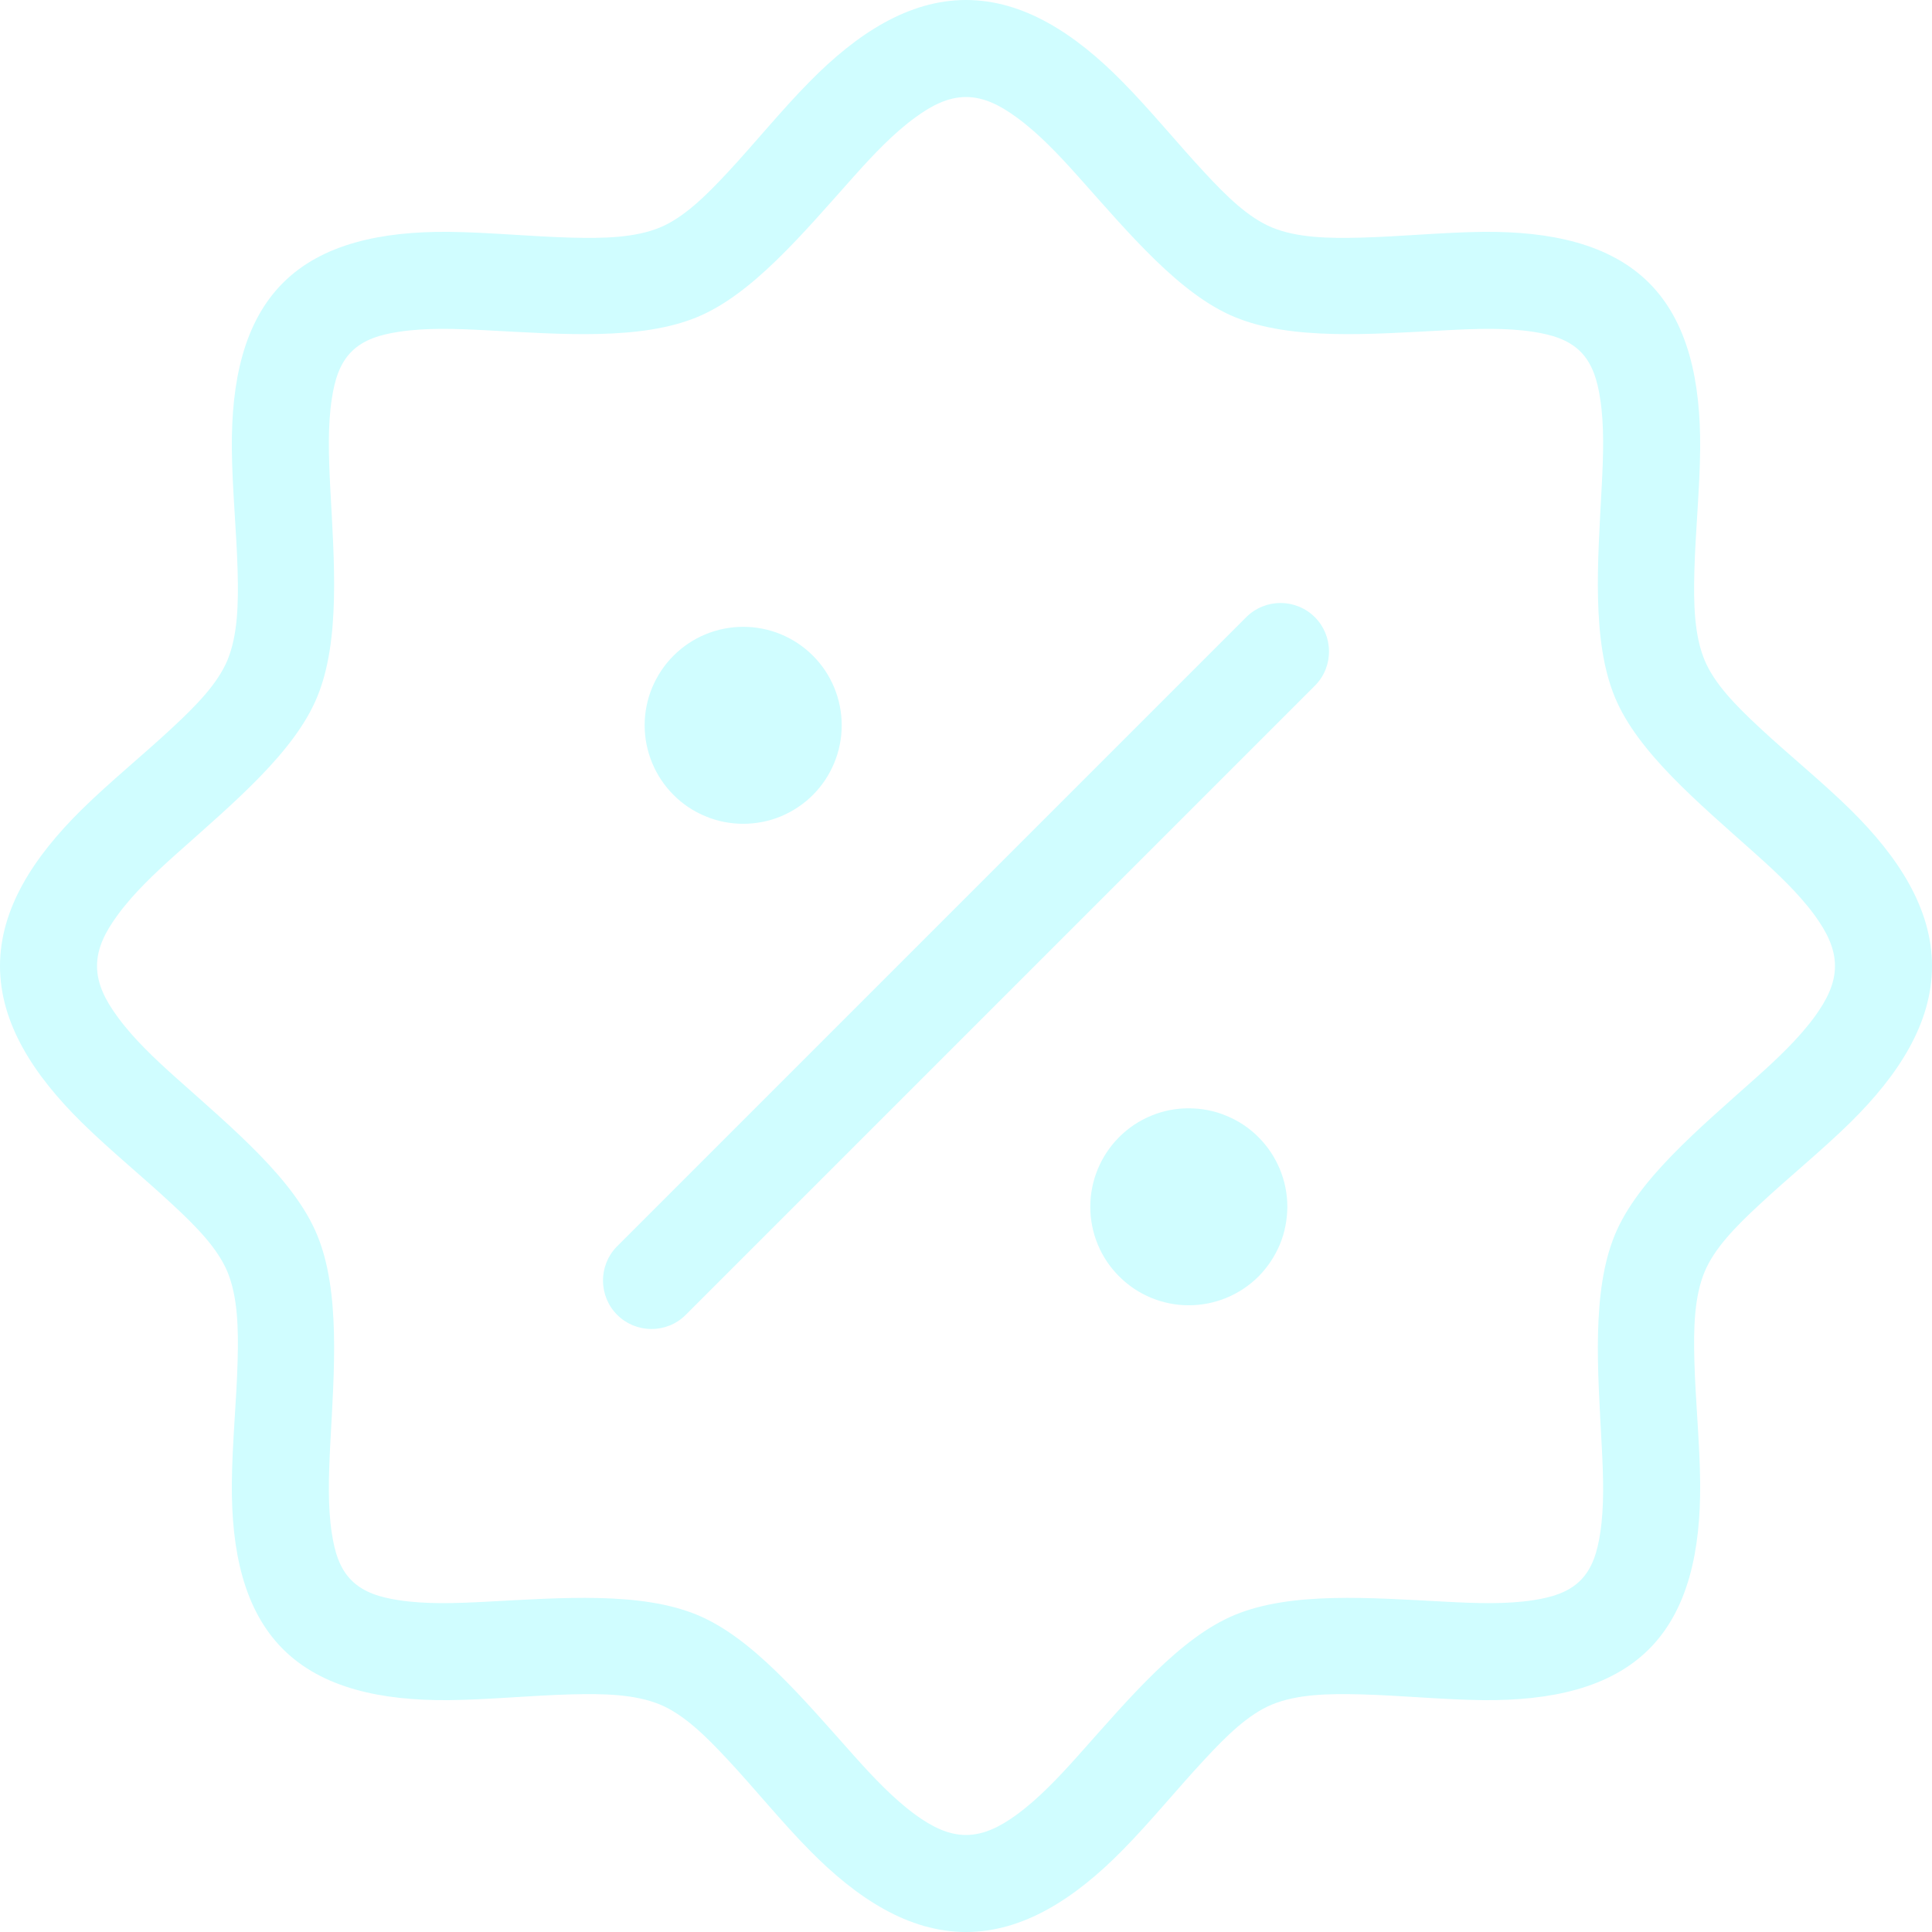
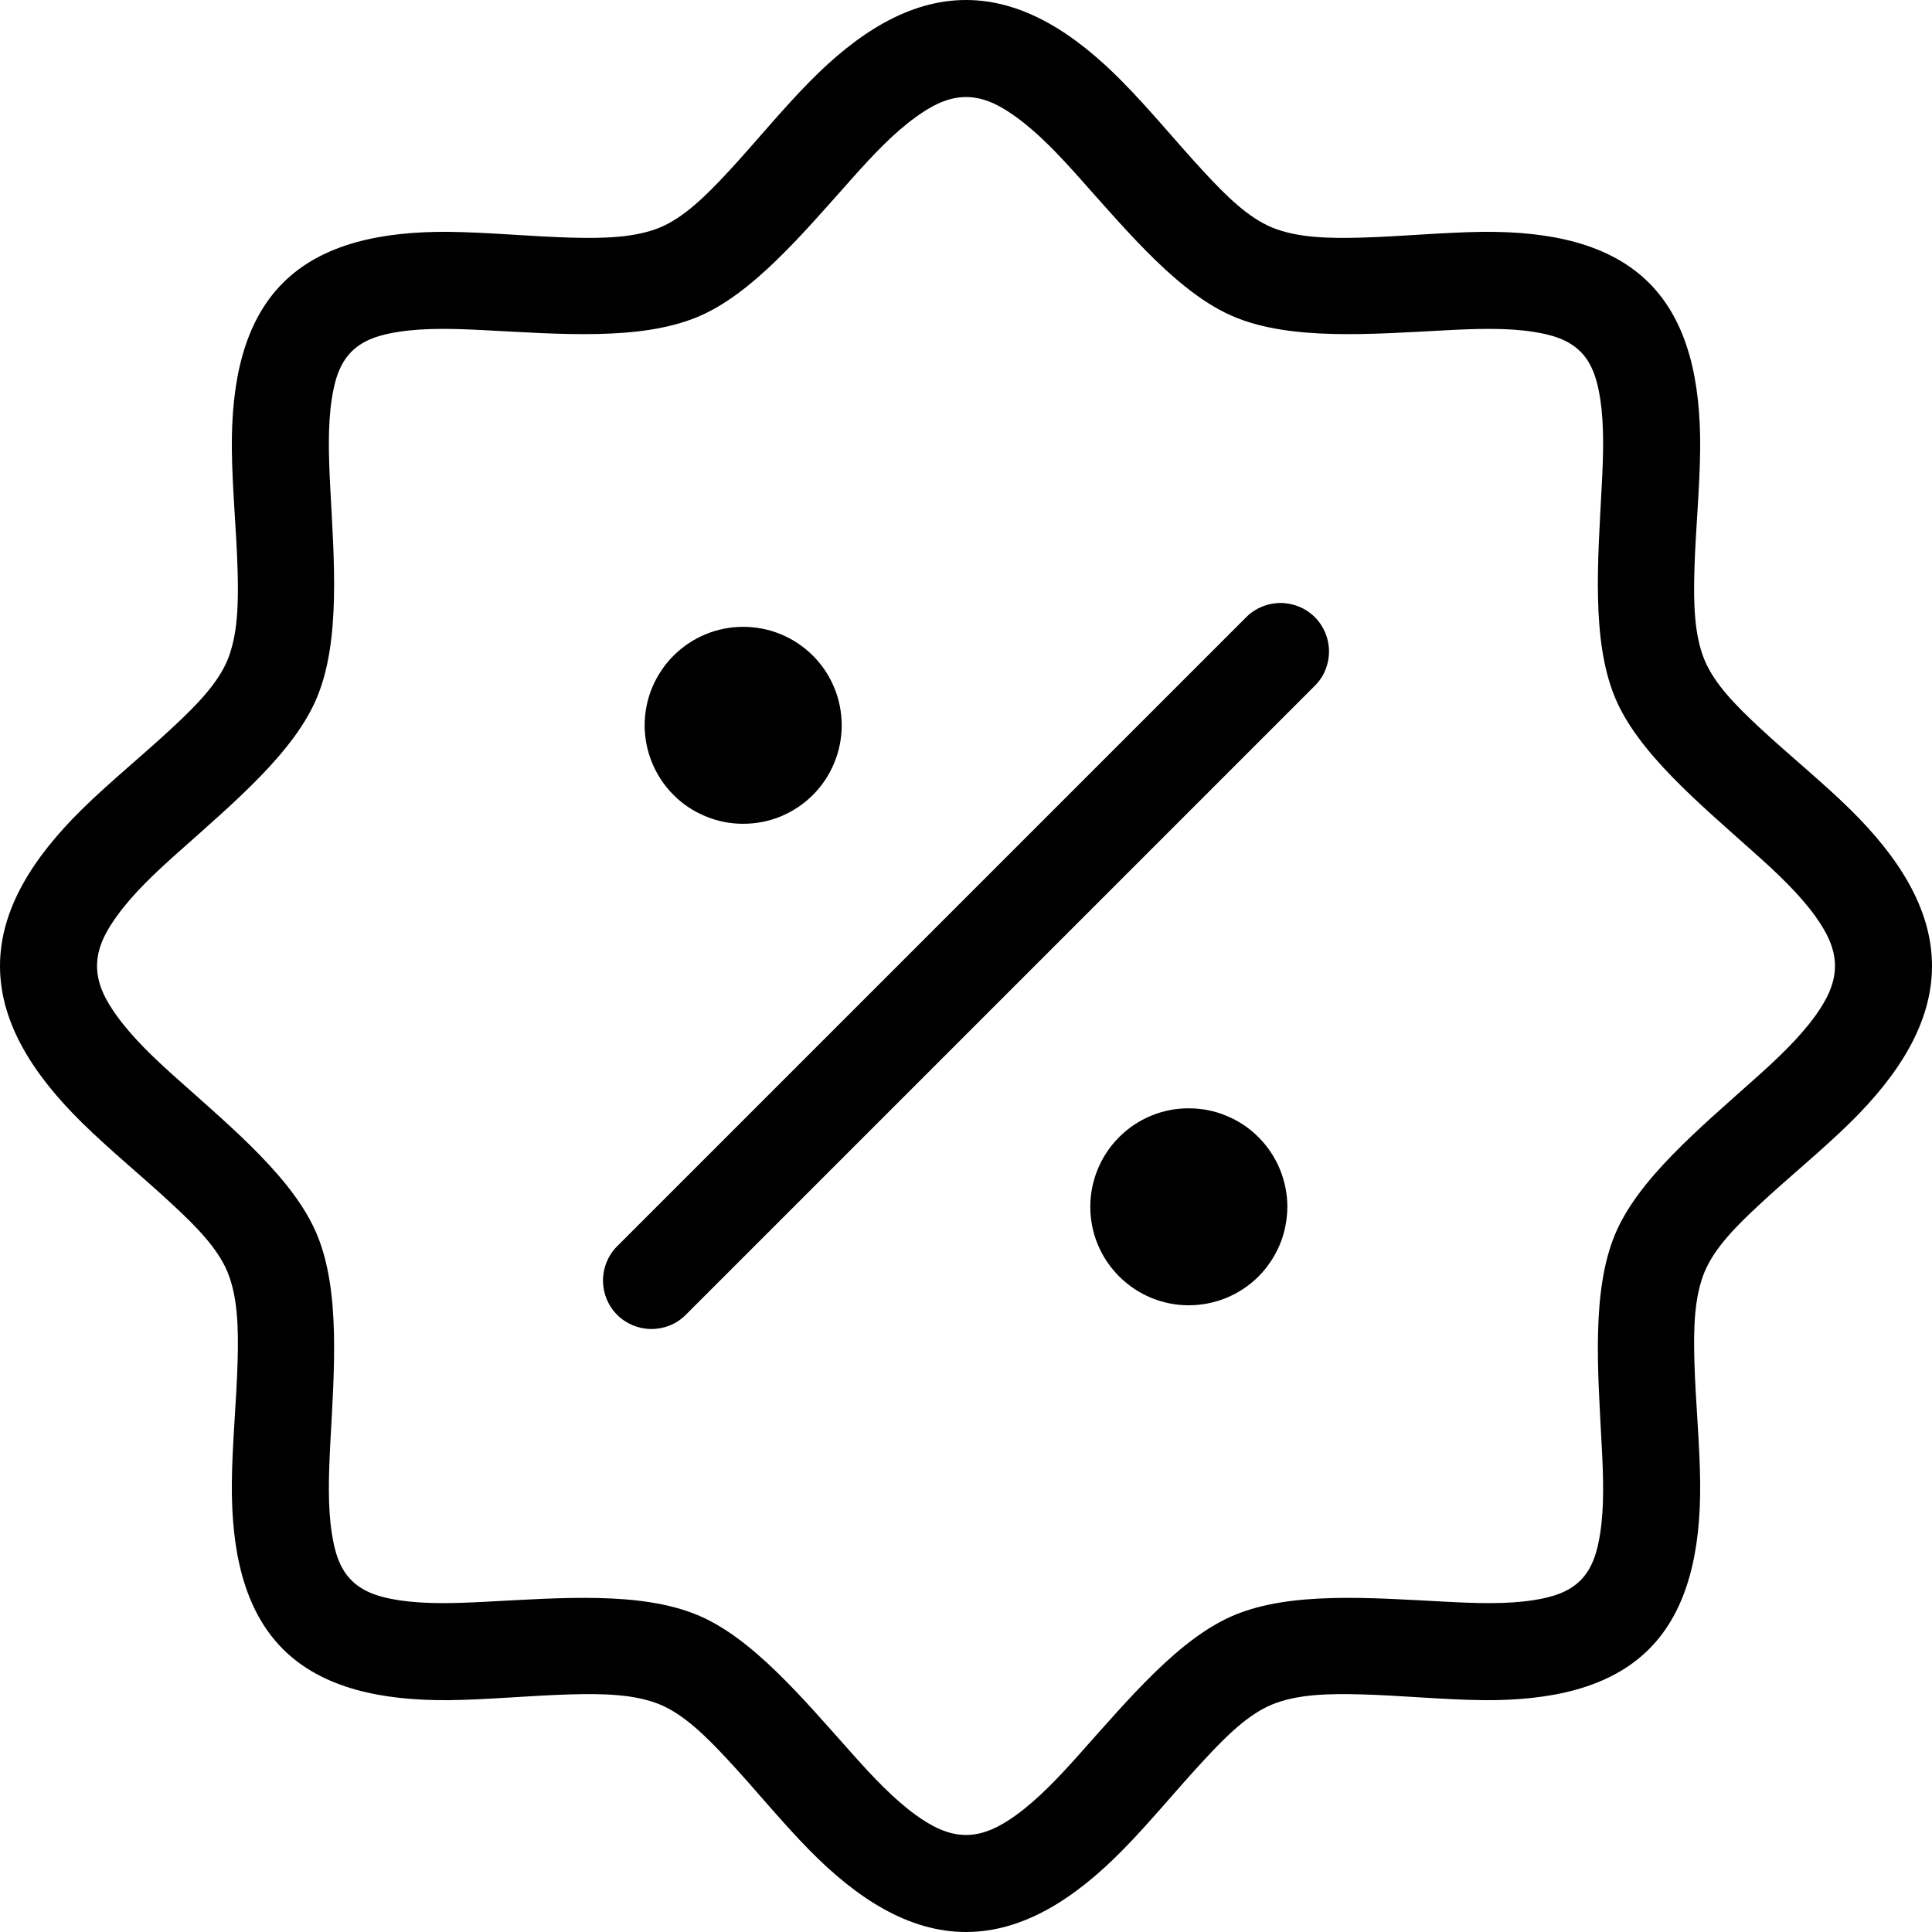
- <svg xmlns="http://www.w3.org/2000/svg" width="18" height="18" viewBox="0 0 18 18" fill="none">
-   <path d="M18 9C18 9.534 17.687 10.016 17.241 10.456C16.975 10.718 16.663 10.97 16.39 11.225C16.171 11.428 15.974 11.628 15.881 11.85C15.785 12.083 15.778 12.371 15.786 12.676C15.796 13.052 15.837 13.449 15.84 13.82C15.845 14.444 15.729 14.999 15.364 15.364C14.999 15.729 14.444 15.845 13.82 15.84C13.449 15.836 13.052 15.796 12.677 15.786C12.372 15.778 12.083 15.785 11.85 15.881C11.628 15.974 11.428 16.171 11.225 16.39C10.97 16.663 10.718 16.975 10.456 17.24C10.016 17.687 9.534 18 9 18C8.466 18 7.984 17.687 7.544 17.24C7.282 16.975 7.031 16.663 6.776 16.39C6.572 16.171 6.371 15.974 6.15 15.881C5.917 15.785 5.628 15.778 5.324 15.786C4.948 15.796 4.551 15.836 4.18 15.84C3.556 15.845 3 15.729 2.636 15.364C2.271 14.999 2.155 14.444 2.16 13.82C2.163 13.449 2.204 13.052 2.214 12.676C2.222 12.371 2.215 12.083 2.119 11.849C2.026 11.628 1.829 11.428 1.61 11.225C1.337 10.97 1.026 10.718 0.76 10.456C0.314 10.016 0 9.534 0 9C0 8.466 0.314 7.984 0.76 7.544C1.026 7.282 1.337 7.031 1.61 6.776C1.829 6.572 2.026 6.372 2.119 6.151C2.215 5.917 2.222 5.629 2.214 5.324C2.204 4.948 2.163 4.551 2.16 4.18C2.155 3.556 2.271 3.001 2.636 2.636C3 2.271 3.556 2.155 4.18 2.16C4.551 2.164 4.948 2.204 5.324 2.214C5.628 2.222 5.917 2.215 6.15 2.119C6.371 2.026 6.572 1.829 6.776 1.61C7.031 1.336 7.282 1.025 7.544 0.76C7.984 0.313 8.466 0 9 0C9.534 0 10.016 0.313 10.456 0.76C10.718 1.025 10.97 1.336 11.225 1.61C11.428 1.829 11.628 2.026 11.85 2.119C12.083 2.215 12.372 2.222 12.677 2.214C13.052 2.204 13.449 2.164 13.82 2.16C14.444 2.155 14.999 2.271 15.364 2.636C15.729 3.001 15.845 3.556 15.84 4.18C15.837 4.551 15.796 4.948 15.786 5.324C15.778 5.629 15.785 5.917 15.881 6.15C15.974 6.372 16.171 6.572 16.39 6.776C16.663 7.031 16.975 7.282 17.241 7.544C17.687 7.984 18 8.466 18 9ZM17.096 9C17.096 8.83 17.016 8.679 16.91 8.532C16.761 8.327 16.559 8.136 16.347 7.947C15.82 7.476 15.257 7.007 15.046 6.497C14.827 5.968 14.886 5.232 14.923 4.528C14.938 4.243 14.947 3.965 14.909 3.718C14.883 3.546 14.837 3.388 14.725 3.276C14.612 3.163 14.454 3.117 14.282 3.091C14.035 3.053 13.757 3.062 13.472 3.077C12.768 3.114 12.032 3.173 11.504 2.954C10.993 2.743 10.524 2.181 10.053 1.653C9.864 1.441 9.673 1.239 9.468 1.091C9.321 0.984 9.17 0.904 9 0.904C8.831 0.904 8.679 0.984 8.532 1.091C8.327 1.239 8.136 1.441 7.947 1.653C7.476 2.181 7.007 2.743 6.496 2.954C5.968 3.173 5.232 3.114 4.528 3.077C4.243 3.062 3.965 3.053 3.718 3.091C3.545 3.117 3.388 3.163 3.275 3.276C3.162 3.389 3.117 3.546 3.091 3.718C3.053 3.965 3.062 4.243 3.076 4.528C3.114 5.232 3.173 5.968 2.954 6.496C2.743 7.007 2.181 7.476 1.653 7.947C1.441 8.136 1.239 8.327 1.091 8.532C0.984 8.679 0.904 8.83 0.904 9C0.904 9.17 0.984 9.321 1.091 9.468C1.239 9.673 1.441 9.864 1.653 10.053C2.181 10.524 2.743 10.993 2.954 11.504C3.173 12.032 3.114 12.768 3.076 13.472C3.062 13.757 3.053 14.035 3.091 14.282C3.117 14.454 3.162 14.612 3.275 14.724C3.388 14.837 3.545 14.883 3.718 14.909C3.965 14.947 4.243 14.938 4.528 14.923C5.232 14.886 5.968 14.827 6.496 15.046C7.007 15.257 7.476 15.819 7.947 16.347C8.136 16.559 8.327 16.761 8.532 16.91C8.679 17.016 8.831 17.096 9 17.096C9.17 17.096 9.321 17.016 9.468 16.91C9.673 16.761 9.864 16.559 10.053 16.347C10.524 15.819 10.993 15.257 11.504 15.046C12.032 14.827 12.768 14.886 13.472 14.923C13.757 14.938 14.035 14.947 14.282 14.909C14.454 14.883 14.612 14.837 14.725 14.724C14.837 14.612 14.883 14.454 14.909 14.282C14.947 14.035 14.938 13.757 14.923 13.472C14.886 12.768 14.827 12.032 15.046 11.503C15.257 10.993 15.82 10.524 16.347 10.053C16.559 9.864 16.761 9.673 16.91 9.468C17.016 9.321 17.096 9.17 17.096 9ZM7.573 7.407C7.488 7.492 7.387 7.559 7.275 7.606C7.164 7.652 7.045 7.675 6.924 7.675C6.803 7.675 6.684 7.652 6.573 7.605C6.461 7.559 6.36 7.492 6.275 7.406C6.19 7.321 6.122 7.22 6.076 7.108C6.03 6.997 6.006 6.878 6.006 6.757C6.006 6.637 6.03 6.517 6.076 6.406C6.123 6.295 6.19 6.193 6.276 6.108C6.448 5.936 6.681 5.84 6.925 5.84C7.168 5.84 7.401 5.936 7.574 6.109C7.746 6.281 7.842 6.514 7.842 6.758C7.842 7.001 7.745 7.235 7.573 7.407ZM11.616 5.745C11.701 5.662 11.816 5.617 11.934 5.618C12.053 5.619 12.166 5.666 12.25 5.75C12.334 5.834 12.381 5.947 12.382 6.066C12.383 6.185 12.338 6.299 12.255 6.384L6.384 12.255C6.299 12.338 6.185 12.383 6.066 12.382C5.947 12.381 5.834 12.334 5.75 12.25C5.666 12.166 5.619 12.053 5.618 11.934C5.617 11.816 5.662 11.701 5.745 11.616L11.616 5.745ZM10.427 10.594C10.512 10.509 10.613 10.441 10.725 10.395C10.836 10.349 10.956 10.325 11.076 10.326C11.197 10.326 11.316 10.349 11.427 10.396C11.539 10.442 11.64 10.509 11.725 10.595C11.81 10.68 11.878 10.781 11.924 10.893C11.97 11.004 11.994 11.123 11.994 11.244C11.993 11.364 11.97 11.484 11.924 11.595C11.877 11.706 11.81 11.807 11.725 11.893C11.552 12.065 11.319 12.161 11.075 12.161C10.832 12.161 10.598 12.064 10.427 11.892C10.254 11.72 10.158 11.487 10.158 11.243C10.158 11 10.255 10.766 10.427 10.594Z" fill="#D0FDFF" />
+ <svg xmlns="http://www.w3.org/2000/svg" width="18" height="18" viewBox="0 0 18 18" fill="black">
+   <path d="M18 9C18 9.534 17.687 10.016 17.241 10.456C16.975 10.718 16.663 10.97 16.39 11.225C16.171 11.428 15.974 11.628 15.881 11.85C15.785 12.083 15.778 12.371 15.786 12.676C15.796 13.052 15.837 13.449 15.84 13.82C15.845 14.444 15.729 14.999 15.364 15.364C14.999 15.729 14.444 15.845 13.82 15.84C13.449 15.836 13.052 15.796 12.677 15.786C12.372 15.778 12.083 15.785 11.85 15.881C11.628 15.974 11.428 16.171 11.225 16.39C10.97 16.663 10.718 16.975 10.456 17.24C10.016 17.687 9.534 18 9 18C8.466 18 7.984 17.687 7.544 17.24C7.282 16.975 7.031 16.663 6.776 16.39C6.572 16.171 6.371 15.974 6.15 15.881C5.917 15.785 5.628 15.778 5.324 15.786C4.948 15.796 4.551 15.836 4.18 15.84C3.556 15.845 3 15.729 2.636 15.364C2.271 14.999 2.155 14.444 2.16 13.82C2.163 13.449 2.204 13.052 2.214 12.676C2.222 12.371 2.215 12.083 2.119 11.849C2.026 11.628 1.829 11.428 1.61 11.225C1.337 10.97 1.026 10.718 0.76 10.456C0.314 10.016 0 9.534 0 9C0 8.466 0.314 7.984 0.76 7.544C1.026 7.282 1.337 7.031 1.61 6.776C1.829 6.572 2.026 6.372 2.119 6.151C2.215 5.917 2.222 5.629 2.214 5.324C2.204 4.948 2.163 4.551 2.16 4.18C2.155 3.556 2.271 3.001 2.636 2.636C3 2.271 3.556 2.155 4.18 2.16C4.551 2.164 4.948 2.204 5.324 2.214C5.628 2.222 5.917 2.215 6.15 2.119C6.371 2.026 6.572 1.829 6.776 1.61C7.031 1.336 7.282 1.025 7.544 0.76C7.984 0.313 8.466 0 9 0C9.534 0 10.016 0.313 10.456 0.76C10.718 1.025 10.97 1.336 11.225 1.61C11.428 1.829 11.628 2.026 11.85 2.119C12.083 2.215 12.372 2.222 12.677 2.214C13.052 2.204 13.449 2.164 13.82 2.16C14.444 2.155 14.999 2.271 15.364 2.636C15.729 3.001 15.845 3.556 15.84 4.18C15.837 4.551 15.796 4.948 15.786 5.324C15.778 5.629 15.785 5.917 15.881 6.15C15.974 6.372 16.171 6.572 16.39 6.776C16.663 7.031 16.975 7.282 17.241 7.544C17.687 7.984 18 8.466 18 9ZM17.096 9C17.096 8.83 17.016 8.679 16.91 8.532C16.761 8.327 16.559 8.136 16.347 7.947C15.82 7.476 15.257 7.007 15.046 6.497C14.827 5.968 14.886 5.232 14.923 4.528C14.938 4.243 14.947 3.965 14.909 3.718C14.883 3.546 14.837 3.388 14.725 3.276C14.612 3.163 14.454 3.117 14.282 3.091C14.035 3.053 13.757 3.062 13.472 3.077C12.768 3.114 12.032 3.173 11.504 2.954C10.993 2.743 10.524 2.181 10.053 1.653C9.864 1.441 9.673 1.239 9.468 1.091C9.321 0.984 9.17 0.904 9 0.904C8.831 0.904 8.679 0.984 8.532 1.091C8.327 1.239 8.136 1.441 7.947 1.653C7.476 2.181 7.007 2.743 6.496 2.954C5.968 3.173 5.232 3.114 4.528 3.077C4.243 3.062 3.965 3.053 3.718 3.091C3.545 3.117 3.388 3.163 3.275 3.276C3.162 3.389 3.117 3.546 3.091 3.718C3.053 3.965 3.062 4.243 3.076 4.528C3.114 5.232 3.173 5.968 2.954 6.496C2.743 7.007 2.181 7.476 1.653 7.947C1.441 8.136 1.239 8.327 1.091 8.532C0.984 8.679 0.904 8.83 0.904 9C0.904 9.17 0.984 9.321 1.091 9.468C1.239 9.673 1.441 9.864 1.653 10.053C2.181 10.524 2.743 10.993 2.954 11.504C3.173 12.032 3.114 12.768 3.076 13.472C3.062 13.757 3.053 14.035 3.091 14.282C3.117 14.454 3.162 14.612 3.275 14.724C3.388 14.837 3.545 14.883 3.718 14.909C3.965 14.947 4.243 14.938 4.528 14.923C5.232 14.886 5.968 14.827 6.496 15.046C7.007 15.257 7.476 15.819 7.947 16.347C8.136 16.559 8.327 16.761 8.532 16.91C8.679 17.016 8.831 17.096 9 17.096C9.17 17.096 9.321 17.016 9.468 16.91C9.673 16.761 9.864 16.559 10.053 16.347C10.524 15.819 10.993 15.257 11.504 15.046C12.032 14.827 12.768 14.886 13.472 14.923C13.757 14.938 14.035 14.947 14.282 14.909C14.454 14.883 14.612 14.837 14.725 14.724C14.837 14.612 14.883 14.454 14.909 14.282C14.947 14.035 14.938 13.757 14.923 13.472C14.886 12.768 14.827 12.032 15.046 11.503C15.257 10.993 15.82 10.524 16.347 10.053C16.559 9.864 16.761 9.673 16.91 9.468C17.016 9.321 17.096 9.17 17.096 9ZM7.573 7.407C7.488 7.492 7.387 7.559 7.275 7.606C7.164 7.652 7.045 7.675 6.924 7.675C6.803 7.675 6.684 7.652 6.573 7.605C6.461 7.559 6.36 7.492 6.275 7.406C6.19 7.321 6.122 7.22 6.076 7.108C6.03 6.997 6.006 6.878 6.006 6.757C6.006 6.637 6.03 6.517 6.076 6.406C6.123 6.295 6.19 6.193 6.276 6.108C6.448 5.936 6.681 5.84 6.925 5.84C7.168 5.84 7.401 5.936 7.574 6.109C7.746 6.281 7.842 6.514 7.842 6.758C7.842 7.001 7.745 7.235 7.573 7.407ZM11.616 5.745C11.701 5.662 11.816 5.617 11.934 5.618C12.053 5.619 12.166 5.666 12.25 5.75C12.334 5.834 12.381 5.947 12.382 6.066C12.383 6.185 12.338 6.299 12.255 6.384L6.384 12.255C6.299 12.338 6.185 12.383 6.066 12.382C5.947 12.381 5.834 12.334 5.75 12.25C5.666 12.166 5.619 12.053 5.618 11.934C5.617 11.816 5.662 11.701 5.745 11.616L11.616 5.745ZM10.427 10.594C10.512 10.509 10.613 10.441 10.725 10.395C10.836 10.349 10.956 10.325 11.076 10.326C11.197 10.326 11.316 10.349 11.427 10.396C11.539 10.442 11.64 10.509 11.725 10.595C11.81 10.68 11.878 10.781 11.924 10.893C11.97 11.004 11.994 11.123 11.994 11.244C11.993 11.364 11.97 11.484 11.924 11.595C11.877 11.706 11.81 11.807 11.725 11.893C11.552 12.065 11.319 12.161 11.075 12.161C10.832 12.161 10.598 12.064 10.427 11.892C10.254 11.72 10.158 11.487 10.158 11.243C10.158 11 10.255 10.766 10.427 10.594Z" fill="black" />
</svg>
